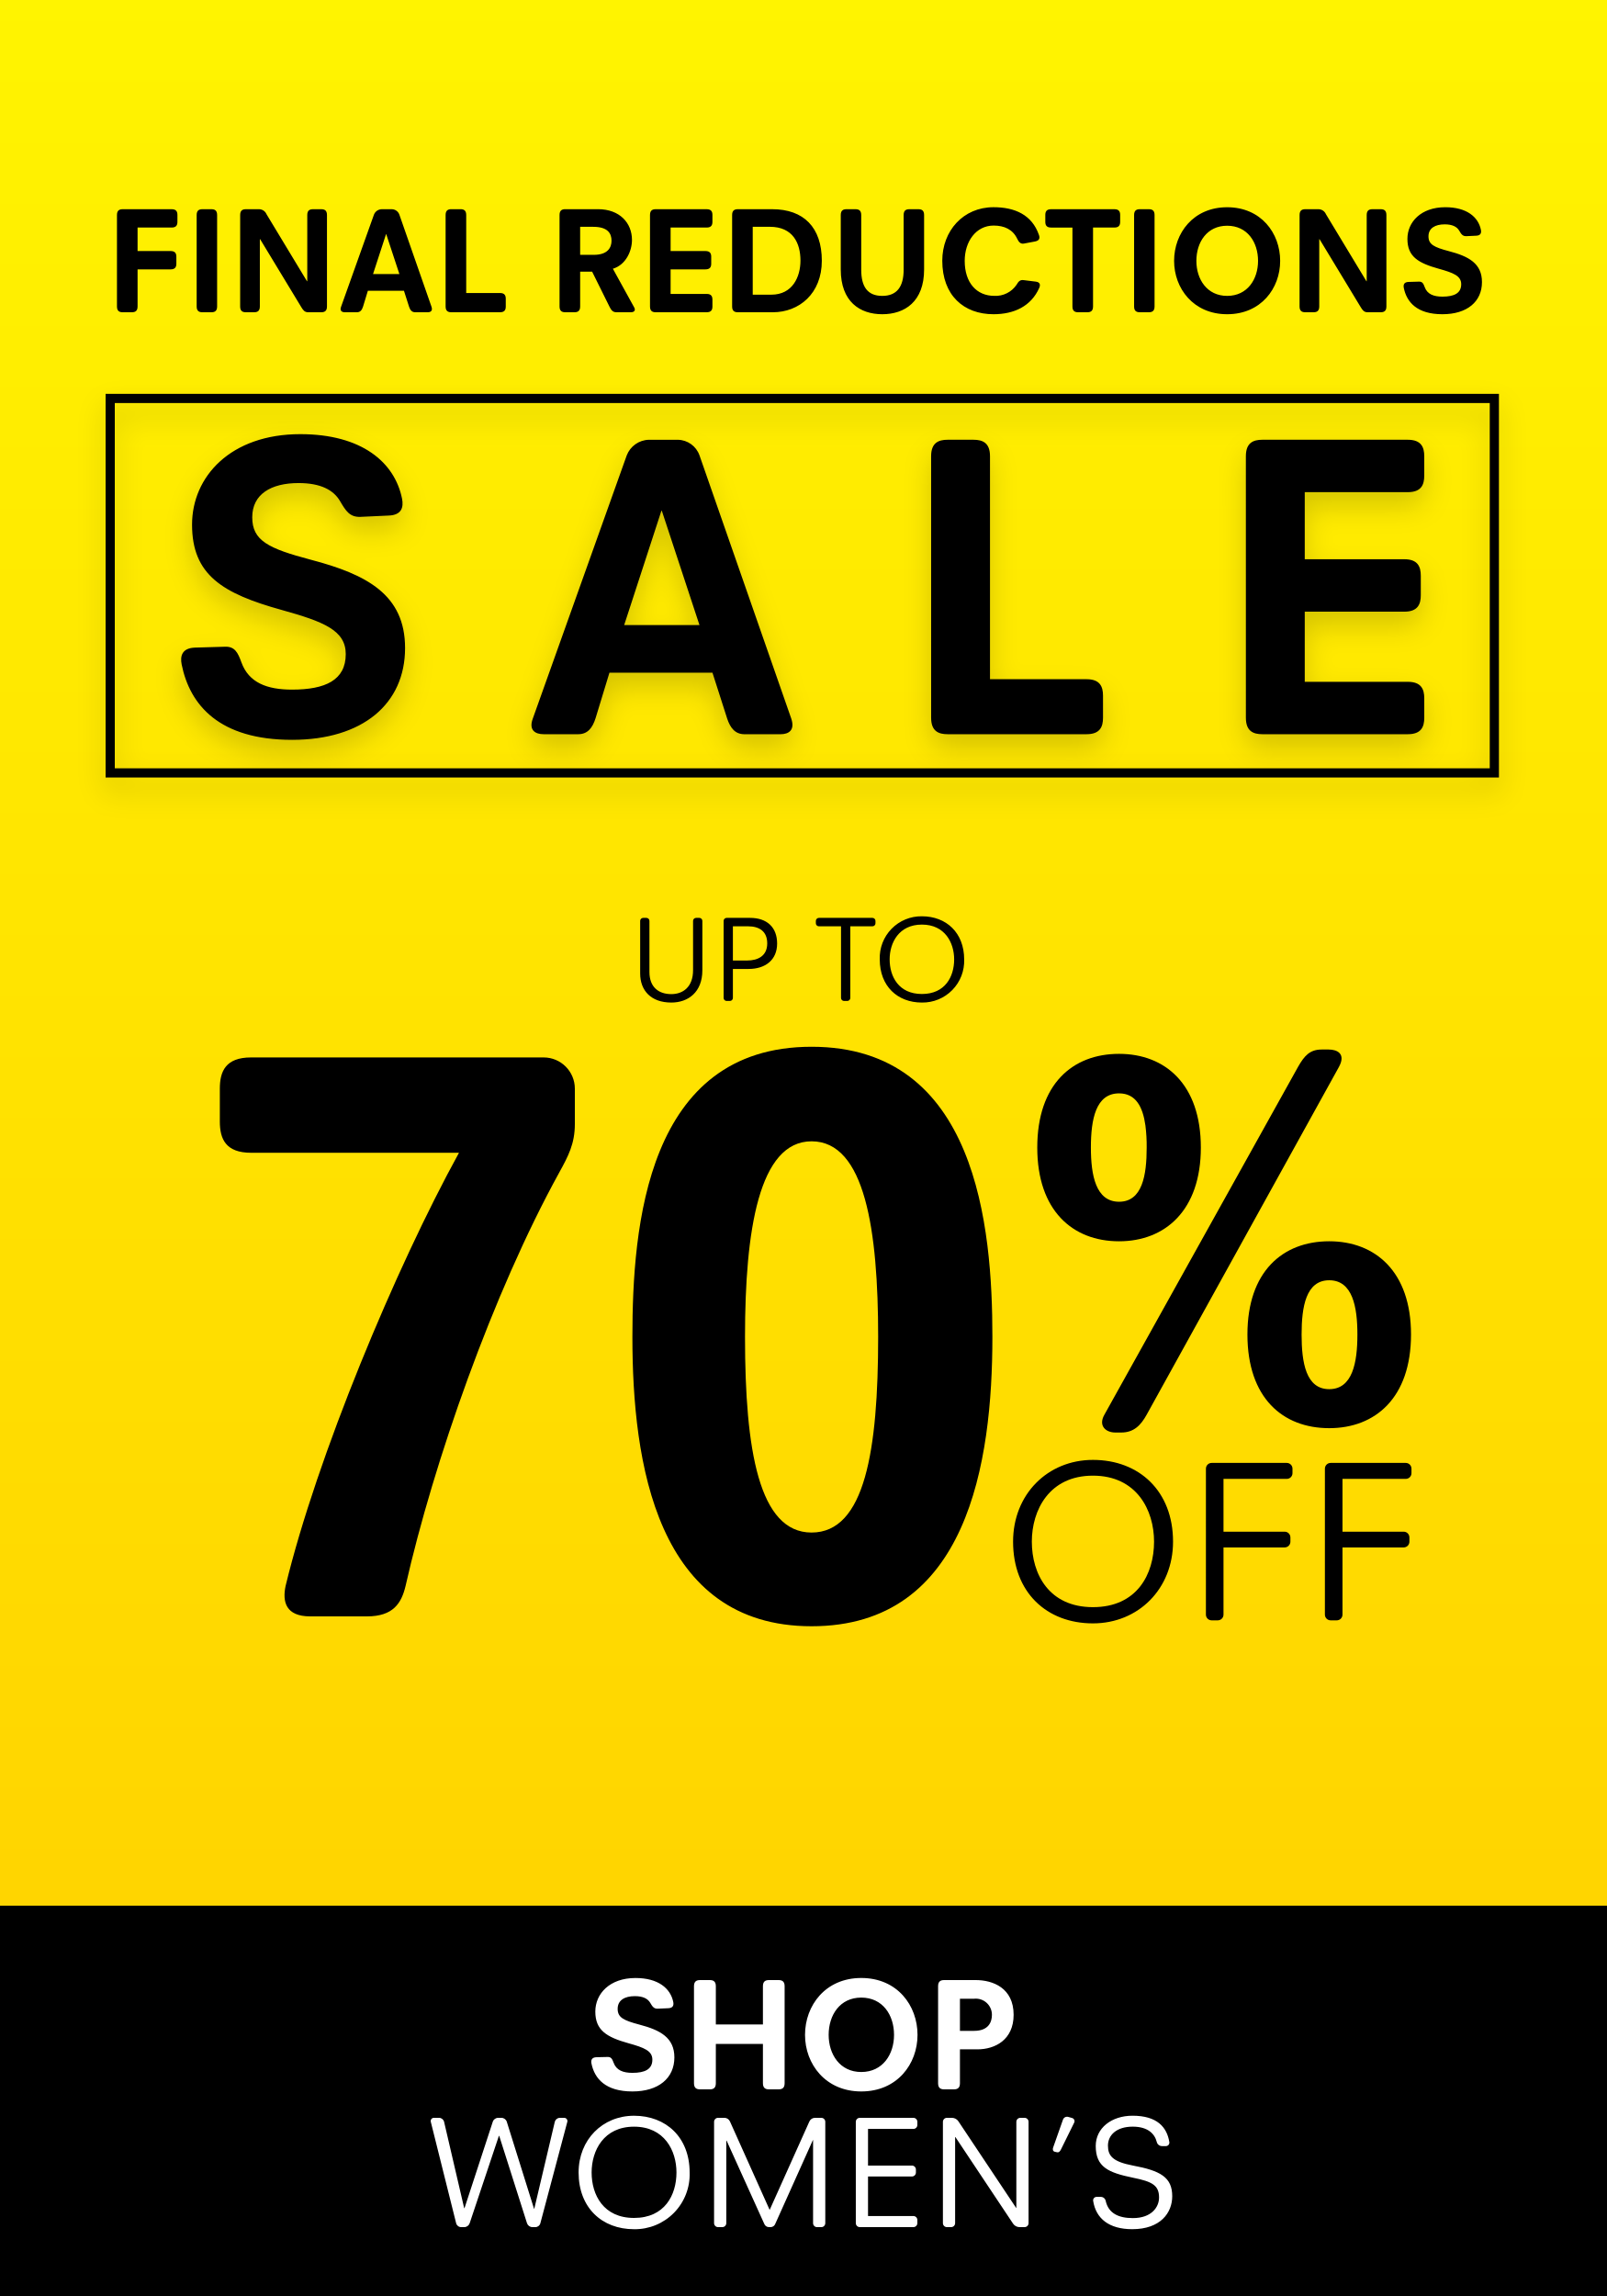
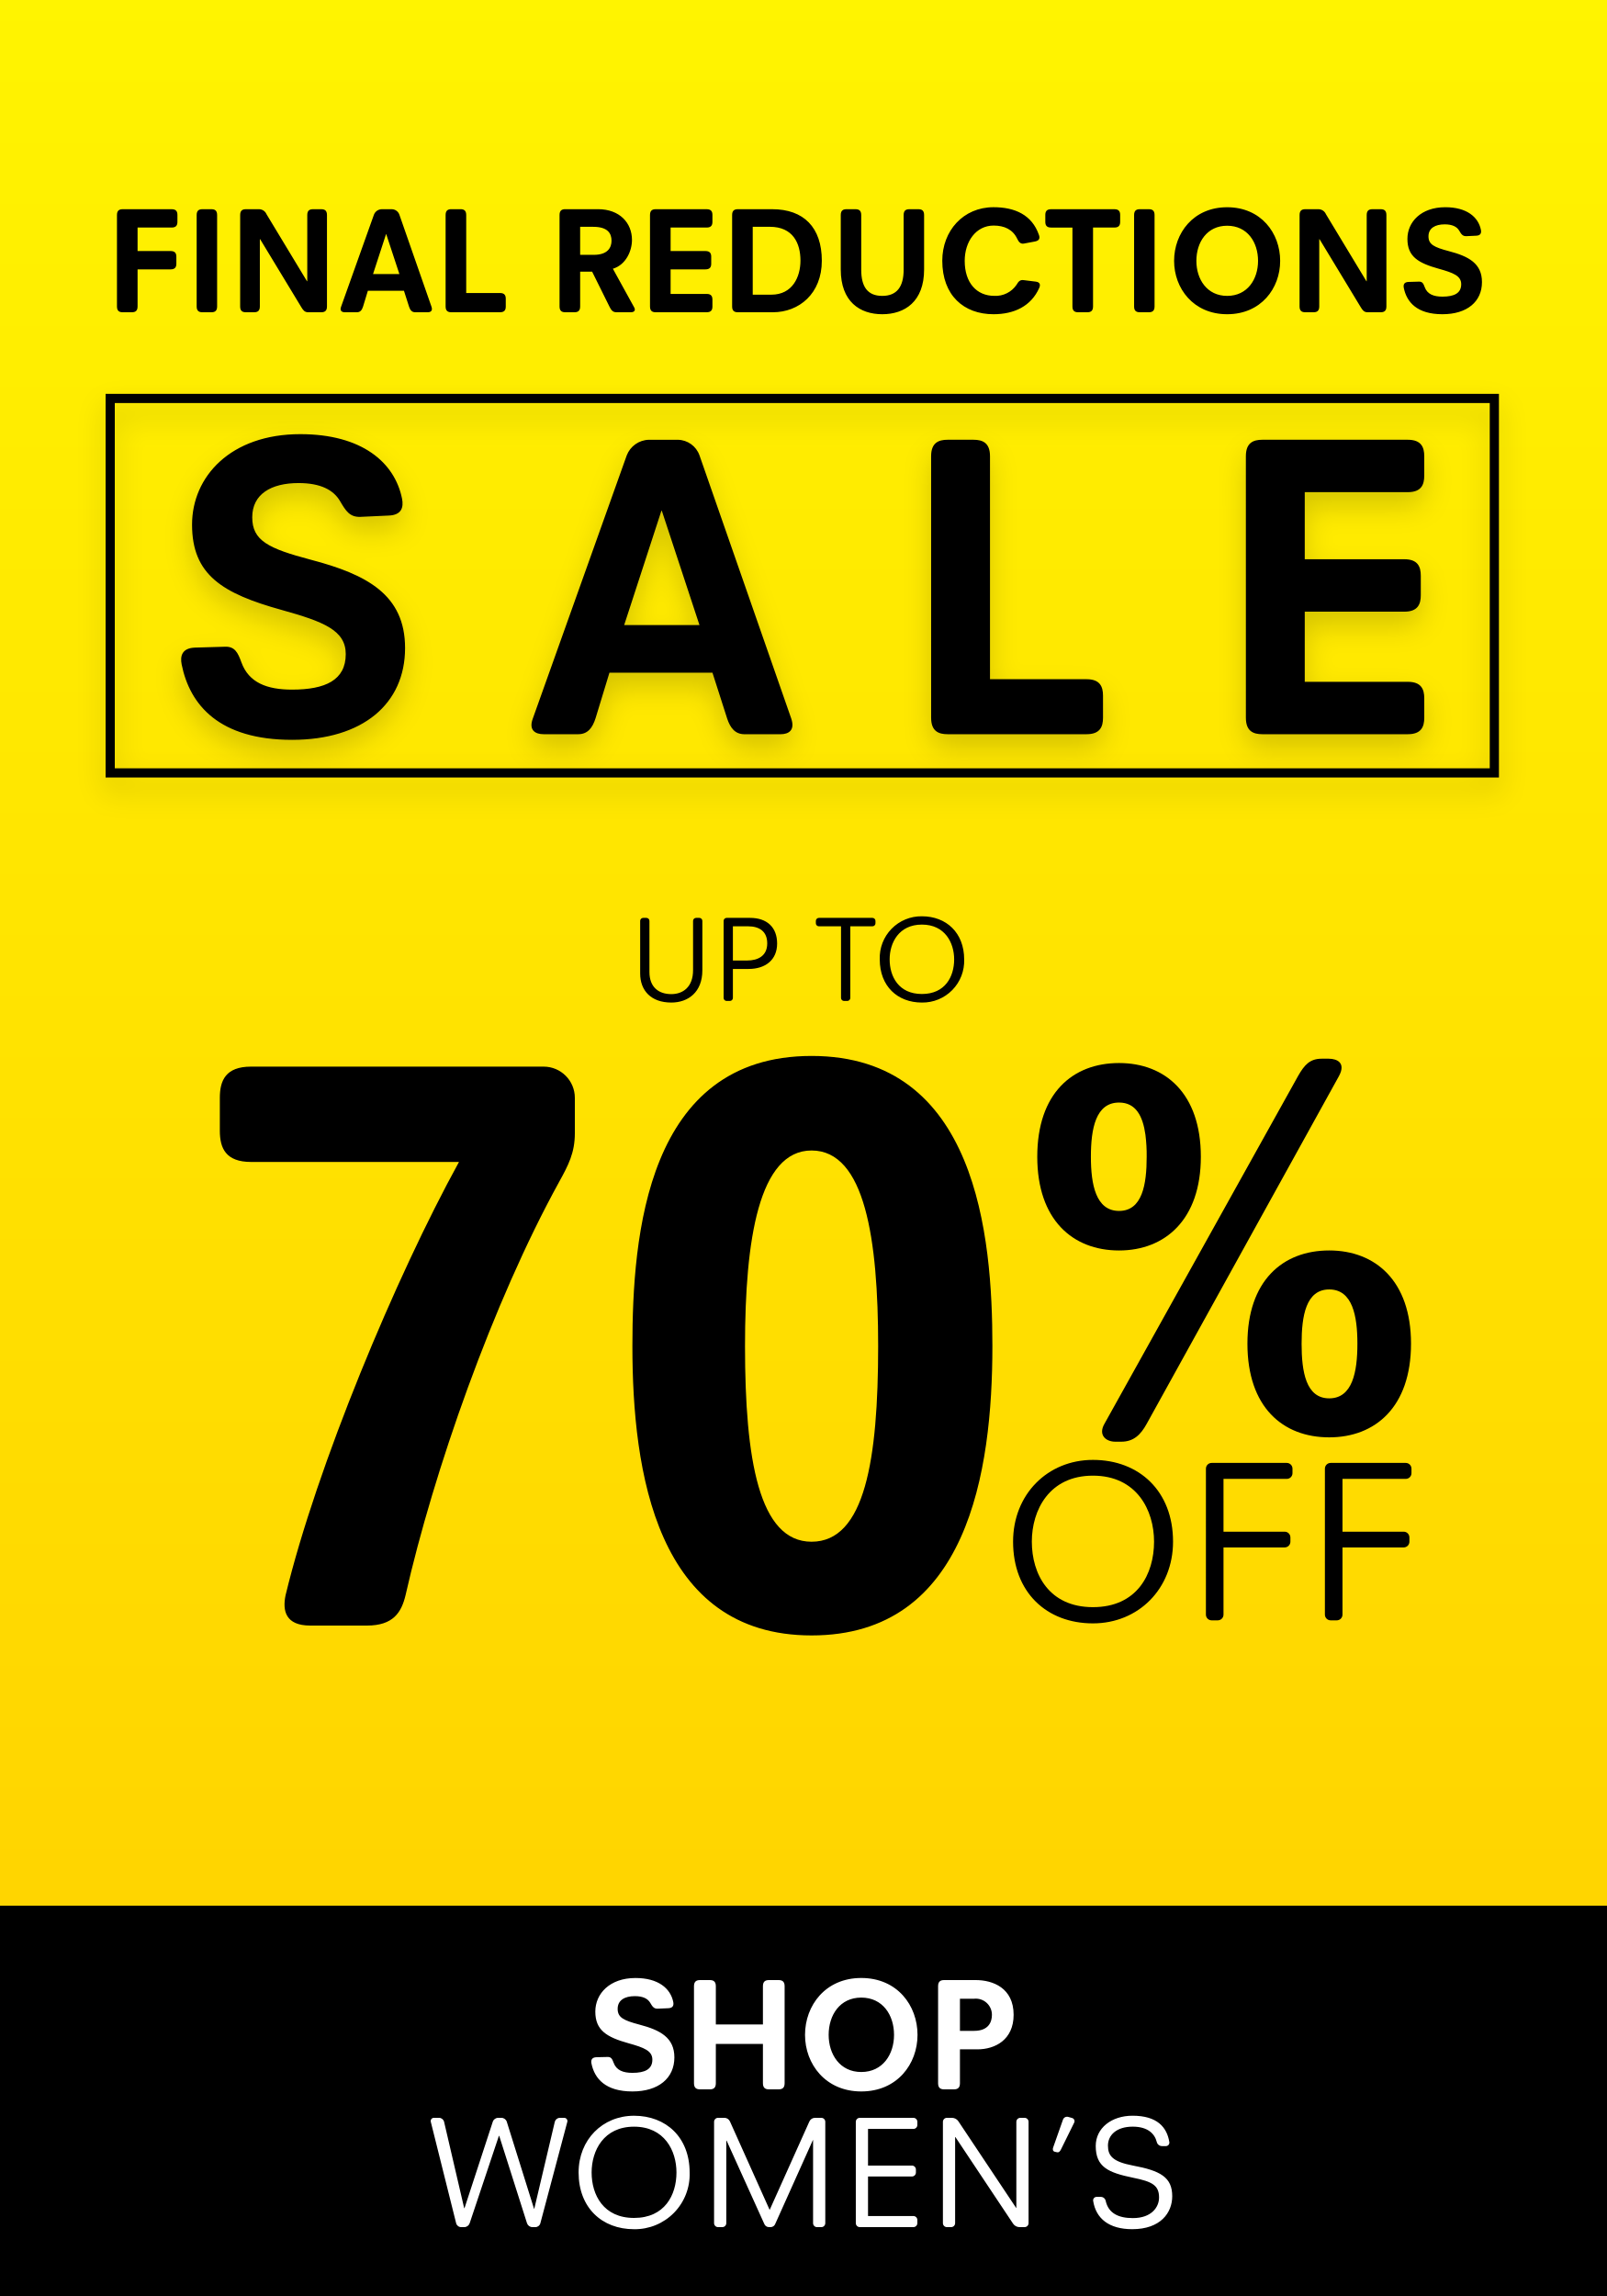
<svg xmlns="http://www.w3.org/2000/svg" viewBox="0 0 350 500">
  <defs>
    <style>
      .cls-1 {
        clip-path: url(#clip-Womens);
      }

      .cls-2 {
        fill: url(#linear-gradient);
      }

      .cls-3 {
        fill: #fff;
      }

      .cls-4, .cls-6 {
        fill: none;
      }

      .cls-4 {
        stroke: #000;
        stroke-width: 2px;
      }

      .cls-5 {
        stroke: none;
      }

      .cls-7 {
        filter: url(#Rectangle_721);
      }

      .cls-8 {
        filter: url(#Path_527);
      }
    </style>
    <linearGradient id="linear-gradient" x1="0.5" x2="0.5" y2="1" gradientUnits="objectBoundingBox">
      <stop offset="0" stop-color="#fff400" />
      <stop offset="1" stop-color="#ffce00" />
    </linearGradient>
    <filter id="Path_527" x="30.453" y="88.54" width="288.748" height="84.574" filterUnits="userSpaceOnUse">
      <feOffset dy="3" input="SourceAlpha" />
      <feGaussianBlur stdDeviation="3" result="blur" />
      <feFlood flood-opacity="0.161" />
      <feComposite operator="in" in2="blur" />
      <feComposite in="SourceGraphic" />
    </filter>
    <filter id="Rectangle_721" x="14" y="79.77" width="321.464" height="101.546" filterUnits="userSpaceOnUse">
      <feOffset dy="3" input="SourceAlpha" />
      <feGaussianBlur stdDeviation="3" result="blur-2" />
      <feFlood flood-opacity="0.161" />
      <feComposite operator="in" in2="blur-2" />
      <feComposite in="SourceGraphic" />
    </filter>
    <clipPath id="clip-Womens">
      <rect width="350" height="500" />
    </clipPath>
  </defs>
  <g id="Womens" class="cls-1">
    <rect class="cls-3" width="350" height="500" />
    <rect id="Rectangle_13" data-name="Rectangle 13" class="cls-2" width="350" height="500" />
    <rect id="Rectangle_703" data-name="Rectangle 703" width="350" height="85" transform="translate(0 415)" />
    <path id="Path_534" data-name="Path 534" class="cls-3" d="M128.818,20.365c.665,3.29,3.045,6.09,8.925,6.09,5.705,0,9.135-2.905,9.135-7.42,0-4.3-3.08-5.95-7.63-7.14-3.43-.91-4.725-1.54-4.725-3.43,0-1.855,1.5-2.765,3.745-2.765,1.785,0,2.835.56,3.36,1.47.455.77.77,1.3,1.645,1.26l2.275-.1c1.05-.035,1.225-.665,1.085-1.365-.6-2.94-3.255-5.215-8.225-5.215-5.635,0-8.75,3.43-8.75,7.315,0,4.06,2.45,5.565,7.245,6.9,3.4.945,5.18,1.645,5.18,3.57,0,2.1-1.645,2.87-4.34,2.87-2.03,0-3.5-.56-4.1-2.2-.28-.77-.525-1.3-1.33-1.26L129.9,19C128.853,19.035,128.678,19.665,128.818,20.365Zm22.33,4.305c0,1.085.6,1.33,1.33,1.33h2.1c.735,0,1.33-.245,1.33-1.33V16.1h10.255v8.57c0,1.085.6,1.33,1.33,1.33h2.065c.735,0,1.33-.245,1.33-1.33V3.53c0-1.085-.6-1.33-1.33-1.33h-2.065c-.735,0-1.33.245-1.33,1.33v8.33H155.908V3.53c0-1.085-.6-1.33-1.33-1.33h-2.1c-.735,0-1.33.245-1.33,1.33Zm24.185-10.535c0,6.335,4.445,12.32,12.25,12.32,7.84,0,12.25-5.985,12.25-12.32,0-6.405-4.41-12.39-12.25-12.39C179.778,1.745,175.333,7.73,175.333,14.135Zm5.145,0c0-4.305,2.45-8.12,7.1-8.12,4.69,0,7.14,3.815,7.14,8.12,0,4.235-2.45,8.085-7.14,8.085C182.928,22.22,180.478,18.37,180.478,14.135ZM204.313,24.67c0,1.085.6,1.33,1.33,1.33h2.1c.735,0,1.33-.245,1.33-1.33V17.285h3.815c3.78,0,7.875-2.03,7.875-7.525,0-5.845-4.515-7.56-8.26-7.56h-6.86c-.735,0-1.33.245-1.33,1.33Zm4.76-11.41v-7h3.115a3.511,3.511,0,0,1,3.85,3.5c0,1.54-.7,3.5-3.885,3.5ZM99.348,55.16a1.124,1.124,0,0,0,1.085.84h.7a1.242,1.242,0,0,0,1.155-.84l6.37-19.04h.07l6.055,19.04a1.242,1.242,0,0,0,1.155.84h.665a1.124,1.124,0,0,0,1.085-.84l5.88-22.12a.7.7,0,0,0-.665-.84h-.98a1.156,1.156,0,0,0-1.085.84l-4.48,19h-.035l-5.95-19a1.242,1.242,0,0,0-1.155-.84h-.735a1.242,1.242,0,0,0-1.155.84l-6.16,18.83h-.07l-4.375-18.8a1.148,1.148,0,0,0-1.085-.875H94.483a.7.7,0,0,0-.665.84Zm26.67-11.06c0,7.665,5.075,12.355,12.075,12.355A11.935,11.935,0,0,0,150.2,44.1c0-7.63-5.11-12.355-12.11-12.355C131.233,31.745,126.018,36.96,126.018,44.1Zm2.835,0c0-4.76,2.625-9.975,9.24-9.975s9.24,5.215,9.24,9.975c0,4.9-2.555,9.9-9.24,9.9C131.443,54.005,128.853,49,128.853,44.1Zm26.67,11.025A.867.867,0,0,0,156.4,56h.91a.866.866,0,0,0,.875-.875V37.17h.07l8.19,18.1A1.1,1.1,0,0,0,167.46,56h.42a1.087,1.087,0,0,0,.98-.735l8.19-18.235h.035v18.1a.867.867,0,0,0,.875.875h.91a.866.866,0,0,0,.875-.875V33.075a.866.866,0,0,0-.875-.875H177.5a1.339,1.339,0,0,0-1.225.805l-8.645,19.25L158.988,33a1.339,1.339,0,0,0-1.225-.805H156.4a.867.867,0,0,0-.875.875Zm30.87,0a.867.867,0,0,0,.875.875h11.655a.866.866,0,0,0,.875-.875V54.46a.866.866,0,0,0-.875-.875h-9.87v-8.61h9.555a.867.867,0,0,0,.875-.875v-.63a.867.867,0,0,0-.875-.875h-9.555v-7.98h9.87a.866.866,0,0,0,.875-.875v-.665a.866.866,0,0,0-.875-.875H187.268a.867.867,0,0,0-.875.875Zm18.97,0a.867.867,0,0,0,.875.875h.91a.866.866,0,0,0,.875-.875V36.4h.07l12.565,18.865a1.7,1.7,0,0,0,1.365.735h1.12a.866.866,0,0,0,.875-.875V33.075a.866.866,0,0,0-.875-.875h-.91a.866.866,0,0,0-.875.875v18.76h-.035l-12.6-18.9a1.7,1.7,0,0,0-1.365-.735h-1.12a.867.867,0,0,0-.875.875ZM230.178,39.69c.455.1.665-.175.875-.56l2.9-5.88a.718.718,0,0,0-.455-1.015l-.875-.245a.944.944,0,0,0-1.12.63l-2.135,6.055c-.14.385-.07.805.35.91Zm7.91,10.6c.6,3.85,3.465,6.16,8.505,6.16,6.16,0,8.715-3.57,8.715-7.175,0-4.13-2.555-5.565-8.575-6.685-4.375-.84-5.425-2.1-5.425-4.34,0-2.275,1.855-4.13,5.39-4.13,3.29,0,4.795,1.54,5.25,3.36a1.157,1.157,0,0,0,1.12.875h.875a.757.757,0,0,0,.735-.875c-.525-3.22-2.625-5.74-8.015-5.74-4.585,0-8.015,2.7-8.015,6.58,0,4.585,2.7,5.81,8.155,6.93,4.2.84,5.635,1.68,5.635,4.305,0,2.1-1.645,4.48-5.705,4.48-3.185,0-5.32-1.085-5.915-3.745a1.089,1.089,0,0,0-1.085-.875h-.91a.757.757,0,0,0-.736.88Z" transform="translate(0 429)" />
    <g class="cls-8" transform="matrix(1, 0, 0, 1, 0, 0)">
      <path id="Path_527-2" data-name="Path 527" d="M148.306,56.936c1.792,8.864,8.2,16.408,24.046,16.408,15.37,0,24.611-7.827,24.611-19.991,0-11.6-8.3-16.03-20.557-19.237-9.241-2.452-12.73-4.149-12.73-9.241,0-5,4.055-7.449,10.09-7.449,4.809,0,7.638,1.509,9.053,3.96,1.226,2.075,2.075,3.489,4.432,3.4l6.129-.283c2.829-.094,3.3-1.792,2.923-3.678-1.6-7.921-8.77-14.05-22.16-14.05-15.182,0-23.574,9.241-23.574,19.708,0,10.938,6.6,14.993,19.519,18.576,9.147,2.546,13.956,4.432,13.956,9.618,0,5.658-4.432,7.732-11.693,7.732-5.469,0-9.43-1.509-11.033-5.941-.754-2.075-1.414-3.489-3.583-3.4l-6.506.189C148.4,53.353,147.929,55.05,148.306,56.936Zm76.475,11.787c-.943,2.546.566,3.395,2.357,3.395h7.544c2.074,0,3.112-1.414,3.772-3.489l3.018-9.9h22.443l3.206,10c.66,1.98,1.7,3.395,3.772,3.395h7.827c1.792,0,3.206-.849,2.357-3.395L261.085,11.391A5.08,5.08,0,0,0,256.37,8h-6.318a5.3,5.3,0,0,0-4.809,3.395Zm19.9-20.368,8.11-24.894h.094l8.2,24.894Zm66.856,20.18c0,2.923,1.6,3.583,3.583,3.583h30.269c2.923,0,3.583-1.6,3.583-3.583v-4.81c0-1.98-.66-3.583-3.583-3.583H324.358V11.579c0-2.923-1.6-3.583-3.583-3.583h-5.658c-1.98,0-3.583.66-3.583,3.583Zm68.554,0c0,2.923,1.6,3.583,3.583,3.583h31.684c2.923,0,3.583-1.6,3.583-3.583V64.291c0-1.98-.66-3.583-3.583-3.583H392.912V45.432H414.6c2.923,0,3.583-1.6,3.583-3.583V37.6c0-1.98-.66-3.583-3.583-3.583H392.912V19.406h22.443c2.923,0,3.583-1.6,3.583-3.583V11.579c0-1.98-.66-3.583-3.583-3.583H383.671c-1.98,0-3.583.66-3.583,3.583Z" transform="translate(-108.74 87.77)" />
    </g>
    <g class="cls-7" transform="matrix(1, 0, 0, 1, 0, 0)">
      <g id="Rectangle_721-2" data-name="Rectangle 721" class="cls-4" transform="translate(23 85.77)">
        <rect class="cls-5" width="303.464" height="83.546" />
        <rect class="cls-6" x="1" y="1" width="301.464" height="81.546" />
      </g>
    </g>
    <path id="Path_27" data-name="Path 27" d="M1.14,18.938c0,11.042,7.311,17.8,17.394,17.8,9.882,0,17.445-7.512,17.445-17.8,0-10.991-7.361-17.8-17.445-17.8C8.652,1.14,1.14,8.652,1.14,18.938Zm4.084,0c0-6.857,3.781-14.369,13.31-14.369s13.31,7.512,13.31,14.369c0,7.059-3.681,14.268-13.31,14.268C8.955,33.206,5.224,26,5.224,18.938ZM43.138,34.819a1.248,1.248,0,0,0,1.26,1.26H45.71a1.248,1.248,0,0,0,1.26-1.26V20.2H60.28a1.248,1.248,0,0,0,1.26-1.26v-.91a1.248,1.248,0,0,0-1.26-1.26H46.97V5.274H60.734a1.248,1.248,0,0,0,1.26-1.26V3.056a1.248,1.248,0,0,0-1.26-1.26H44.4a1.248,1.248,0,0,0-1.26,1.26Zm25.915,0a1.248,1.248,0,0,0,1.26,1.26h1.311a1.248,1.248,0,0,0,1.26-1.26V20.2H86.2a1.248,1.248,0,0,0,1.26-1.26v-.91a1.248,1.248,0,0,0-1.26-1.26H72.885V5.274H86.649a1.248,1.248,0,0,0,1.26-1.26V3.056a1.248,1.248,0,0,0-1.26-1.26H70.314a1.248,1.248,0,0,0-1.26,1.26Z" transform="translate(219.506 316.784)" />
-     <path id="Path_422" data-name="Path 422" d="M450.678,101.862c-1.416,2.477.354,3.893,2.359,3.893h1.3c2.713,0,4.247-1.534,5.545-3.893l41.88-75.738c1.534-2.831-.354-3.775-2.241-3.775h-1.534c-2.6,0-3.775,1.416-5.073,3.657Zm3.185-37.751c10.028,0,17.814-6.724,17.814-20.409,0-13.8-7.786-20.409-17.814-20.409-10.146,0-17.814,6.606-17.814,20.409C436.049,57.387,443.717,64.111,453.863,64.111Zm0-8.612c-5.073,0-6.135-5.781-6.135-11.8,0-6.135,1.062-11.8,6.135-11.8,3.663,0,5.173,2.952,5.742,6.993a35.554,35.554,0,0,1,.275,4.8c0,6.027-.944,11.808-6.017,11.808Zm27.959,28.9c0,13.8,7.668,20.409,17.814,20.409,10.028,0,17.814-6.606,17.814-20.409,0-13.685-7.786-20.291-17.814-20.291-10.145,0-17.813,6.61-17.813,20.292Zm11.8,0c0-6.017.944-11.8,6.017-11.8s6.135,5.781,6.135,11.8c0,6.135-1.062,11.915-6.135,11.915S493.62,90.537,493.62,84.4Z" transform="translate(-210.136 206.204)" />
+     <path id="Path_422" data-name="Path 422" d="M450.678,101.862c-1.416,2.477.354,3.893,2.359,3.893h1.3c2.713,0,4.247-1.534,5.545-3.893l41.88-75.738c1.534-2.831-.354-3.775-2.241-3.775h-1.534c-2.6,0-3.775,1.416-5.073,3.657Zm3.185-37.751c10.028,0,17.814-6.724,17.814-20.409,0-13.8-7.786-20.409-17.814-20.409-10.146,0-17.814,6.606-17.814,20.409C436.049,57.387,443.717,64.111,453.863,64.111Zm0-8.612c-5.073,0-6.135-5.781-6.135-11.8,0-6.135,1.062-11.8,6.135-11.8,3.663,0,5.173,2.952,5.742,6.993a35.554,35.554,0,0,1,.275,4.8c0,6.027-.944,11.808-6.017,11.808Zm27.959,28.9c0,13.8,7.668,20.409,17.814,20.409,10.028,0,17.814-6.606,17.814-20.409,0-13.685-7.786-20.291-17.814-20.291-10.145,0-17.813,6.61-17.813,20.292Zm11.8,0c0-6.017.944-11.8,6.017-11.8s6.135,5.781,6.135,11.8c0,6.135-1.062,11.915-6.135,11.915S493.62,90.537,493.62,84.4Z" transform="translate(-210.136 208.204)" />
    <path id="Path_528" data-name="Path 528" d="M1.78,13.593c0,3.725,2.368,6.333,6.785,6.333,3.672,0,6.759-2.262,6.759-7.025V2.151a.659.659,0,0,0-.665-.665h-.692a.659.659,0,0,0-.665.665V12.875c0,3.7-2.235,5.216-4.737,5.216C5.8,18.09,3.8,16.574,3.8,13.274V2.151a.659.659,0,0,0-.665-.665h-.69a.659.659,0,0,0-.665.665Zm18.174,5.322a.659.659,0,0,0,.665.665h.692a.659.659,0,0,0,.665-.665V12.609h3.433c3.619,0,6.2-1.943,6.2-5.535,0-3.512-2.182-5.588-5.907-5.588H20.62a.659.659,0,0,0-.665.665Zm2.022-8.143V3.322h3.3c2.448,0,4.178,1.091,4.178,3.725,0,2.741-2.049,3.725-4.364,3.725Zm23.55,8.143a.659.659,0,0,0,.665.665h.692a.659.659,0,0,0,.665-.665V3.322h4.816a.659.659,0,0,0,.665-.665V2.151a.659.659,0,0,0-.665-.665H40.71a.659.659,0,0,0-.665.665v.506a.659.659,0,0,0,.665.665h4.816Zm8.435-8.382c0,5.828,3.858,9.393,9.18,9.393a9.074,9.074,0,0,0,9.207-9.393c0-5.8-3.885-9.393-9.207-9.393a9.052,9.052,0,0,0-9.179,9.393Zm2.155,0c0-3.619,2-7.584,7.025-7.584s7.025,3.965,7.025,7.584c0,3.725-1.943,7.531-7.025,7.531-5.055,0-7.024-3.805-7.024-7.531Z" transform="translate(137.646 198.399)" />
    <path id="Path_6" data-name="Path 6" d="M2.475-1.254C2.475-.231,3.036,0,3.729,0h1.98C6.4,0,6.963-.231,6.963-1.254V-9.339h7.194c1.023,0,1.254-.561,1.254-1.254v-1.485c0-.693-.231-1.254-1.254-1.254H6.963v-5.115h7.425c1.023,0,1.254-.561,1.254-1.254v-1.485c0-.693-.231-1.254-1.254-1.254H3.729c-.693,0-1.254.231-1.254,1.254Zm17.358,0C19.833-.231,20.394,0,21.087,0h1.947c.693,0,1.254-.231,1.254-1.254V-21.186c0-1.023-.561-1.254-1.254-1.254H21.087c-.693,0-1.254.231-1.254,1.254Zm9.471,0C29.3-.231,29.865,0,30.558,0H32.34c.693,0,1.254-.231,1.254-1.254V-15.906h.066L42.636-1.089c.4.66.726,1.089,1.485,1.089h2.838c.693,0,1.254-.231,1.254-1.254V-21.186c0-1.023-.561-1.254-1.254-1.254H45.177c-.693,0-1.254.231-1.254,1.254V-6.765h-.066L35.046-21.351a1.783,1.783,0,0,0-1.584-1.089h-2.9c-.693,0-1.254.231-1.254,1.254Zm21.978.066C50.952-.3,51.48,0,52.107,0h2.64c.726,0,1.089-.495,1.32-1.221l1.056-3.465h7.854l1.122,3.5C66.33-.495,66.693,0,67.419,0h2.739c.627,0,1.122-.3.825-1.188l-7-20.064a1.778,1.778,0,0,0-1.65-1.188H60.126a1.855,1.855,0,0,0-1.683,1.188Zm6.963-7.128,2.838-8.712h.033l2.871,8.712ZM74.052-1.254C74.052-.231,74.613,0,75.306,0H85.9c1.023,0,1.254-.561,1.254-1.254V-2.937c0-.693-.231-1.254-1.254-1.254H78.54v-17c0-1.023-.561-1.254-1.254-1.254h-1.98c-.693,0-1.254.231-1.254,1.254Zm24.816,0c0,1.023.561,1.254,1.254,1.254h1.98c.693,0,1.254-.231,1.254-1.254v-7.59h2.607l3.828,7.722c.33.66.693,1.122,1.452,1.122h3.135c.66,0,.891-.3.891-.594a1.094,1.094,0,0,0-.165-.5l-4.62-8.382c2.871-.858,4.158-3.927,4.158-6.27,0-3.7-2.673-6.7-7.392-6.7h-7.128c-.693,0-1.254.231-1.254,1.254Zm4.488-11.253v-6.1h2.838c3.168,0,3.993,1.419,3.993,3.036,0,1.452-.792,3.069-3.861,3.069ZM118.569-1.254c0,1.023.561,1.254,1.254,1.254h11.088c1.023,0,1.254-.561,1.254-1.254V-2.739c0-.693-.231-1.254-1.254-1.254h-7.854V-9.339h7.59c1.023,0,1.254-.561,1.254-1.254v-1.485c0-.693-.231-1.254-1.254-1.254h-7.59v-5.115h7.854c1.023,0,1.254-.561,1.254-1.254v-1.485c0-.693-.231-1.254-1.254-1.254H119.823c-.693,0-1.254.231-1.254,1.254Zm17.886,0c0,1.023.561,1.254,1.254,1.254h7.623c5.709,0,10.659-4.059,10.659-11.22,0-7.26-3.96-11.22-10.791-11.22h-7.491c-.693,0-1.254.231-1.254,1.254Zm4.488-2.574V-18.612h3.729c5.049,0,6.666,3.6,6.666,7.359,0,3.531-1.716,7.425-6.336,7.425Zm19.173-5.478c0,7,4.158,9.735,9.042,9.735s9.108-2.739,9.108-9.735v-11.88c0-1.023-.561-1.254-1.254-1.254h-1.947c-.693,0-1.254.231-1.254,1.254V-9.273c0,3.729-1.485,5.709-4.653,5.709-3.2,0-4.587-1.98-4.587-5.709V-21.186c0-1.023-.561-1.254-1.254-1.254H161.37c-.693,0-1.254.231-1.254,1.254Zm22.11-1.914C182.226-3.7,186.879.429,193.38.429c4.455,0,8.184-1.716,9.966-5.742.264-.594.231-1.221-.726-1.353L199.914-7c-.759-.1-1.122.33-1.518,1.023a5.512,5.512,0,0,1-4.818,2.409c-3.894,0-6.468-2.871-6.468-7.623,0-4.191,2.442-7.689,6.3-7.689,2.343,0,4.191.858,5.148,2.9.33.693.726,1.155,1.452,1.023l2.442-.462c.99-.2,1.056-.792.825-1.419-1.518-4.389-5.247-6.039-9.9-6.039C186.78-22.869,182.226-17.721,182.226-11.22Zm28.347,9.966c0,1.023.561,1.254,1.254,1.254h1.98c.693,0,1.254-.231,1.254-1.254V-18.447h4.653c1.023,0,1.254-.561,1.254-1.254v-1.485c0-.693-.231-1.254-1.254-1.254H205.92c-1.023,0-1.254.561-1.254,1.254V-19.7c0,.693.231,1.254,1.254,1.254h4.653Zm13.431,0C224-.231,224.565,0,225.258,0h1.947c.693,0,1.254-.231,1.254-1.254V-21.186c0-1.023-.561-1.254-1.254-1.254h-1.947c-.693,0-1.254.231-1.254,1.254Zm8.712-9.933c0,5.973,4.191,11.616,11.55,11.616,7.392,0,11.55-5.643,11.55-11.616,0-6.039-4.158-11.682-11.55-11.682C236.907-22.869,232.716-17.226,232.716-11.187Zm4.851,0c0-4.059,2.31-7.656,6.7-7.656,4.422,0,6.732,3.6,6.732,7.656,0,3.993-2.31,7.623-6.732,7.623C239.877-3.564,237.567-7.194,237.567-11.187ZM260.04-1.254C260.04-.231,260.6,0,261.294,0h1.782c.693,0,1.254-.231,1.254-1.254V-15.906h.066l8.976,14.817c.4.66.726,1.089,1.485,1.089H277.7c.693,0,1.254-.231,1.254-1.254V-21.186c0-1.023-.561-1.254-1.254-1.254h-1.782c-.693,0-1.254.231-1.254,1.254V-6.765h-.066l-8.811-14.586A1.783,1.783,0,0,0,264.2-22.44h-2.9c-.693,0-1.254.231-1.254,1.254Zm22.7-4.059c.627,3.1,2.871,5.742,8.415,5.742,5.379,0,8.613-2.739,8.613-7,0-4.059-2.9-5.61-7.194-6.732-3.234-.858-4.455-1.452-4.455-3.234,0-1.749,1.419-2.607,3.531-2.607,1.683,0,2.673.528,3.168,1.386.429.726.726,1.221,1.551,1.188l2.145-.1c.99-.033,1.155-.627,1.023-1.287-.561-2.772-3.069-4.917-7.755-4.917-5.313,0-8.25,3.234-8.25,6.9,0,3.828,2.31,5.247,6.831,6.5,3.2.891,4.884,1.551,4.884,3.366,0,1.98-1.551,2.706-4.092,2.706-1.914,0-3.3-.528-3.861-2.079-.264-.726-.495-1.221-1.254-1.188l-2.277.066C282.777-6.567,282.612-5.973,282.744-5.313Z" transform="translate(23 68)" />
-     <path id="Path_13" data-name="Path 13" d="M22.2-6.623C21.48-3.222,22.2,0,27.566,0H39.917c5.728,0,7.518-2.864,8.413-6.623C54.416-33.473,67.3-70.347,81.8-96.66c1.969-3.58,3.4-6.265,3.4-10.561v-7.7a6.8,6.8,0,0,0-6.8-6.8H14.678c-5.549,0-6.8,3.043-6.8,6.8v7.16c0,3.759,1.253,6.8,6.8,6.8H59.965C46.182-75.9,29-34.726,22.2-6.623Zm114.56,8.771c34.01,0,39.38-35.621,39.38-63.008,0-23.986-3.4-63.187-39.38-63.187S97.734-84.846,97.734-60.86C97.734-33.473,102.925,2.148,136.756,2.148Zm0-20.406c-11.456,0-14.5-17.9-14.5-42.6,0-23.27,3.043-42.6,14.5-42.6,11.635,0,14.5,19.332,14.5,42.6C151.255-36.158,148.391-18.258,136.756-18.258Z" transform="translate(40 352)" />
+     <path id="Path_13" data-name="Path 13" d="M22.2-6.623C21.48-3.222,22.2,0,27.566,0H39.917c5.728,0,7.518-2.864,8.413-6.623C54.416-33.473,67.3-70.347,81.8-96.66c1.969-3.58,3.4-6.265,3.4-10.561v-7.7a6.8,6.8,0,0,0-6.8-6.8H14.678c-5.549,0-6.8,3.043-6.8,6.8v7.16c0,3.759,1.253,6.8,6.8,6.8H59.965C46.182-75.9,29-34.726,22.2-6.623Zm114.56,8.771c34.01,0,39.38-35.621,39.38-63.008,0-23.986-3.4-63.187-39.38-63.187S97.734-84.846,97.734-60.86C97.734-33.473,102.925,2.148,136.756,2.148Zm0-20.406c-11.456,0-14.5-17.9-14.5-42.6,0-23.27,3.043-42.6,14.5-42.6,11.635,0,14.5,19.332,14.5,42.6C151.255-36.158,148.391-18.258,136.756-18.258Z" transform="translate(40 354)" />
  </g>
</svg>
